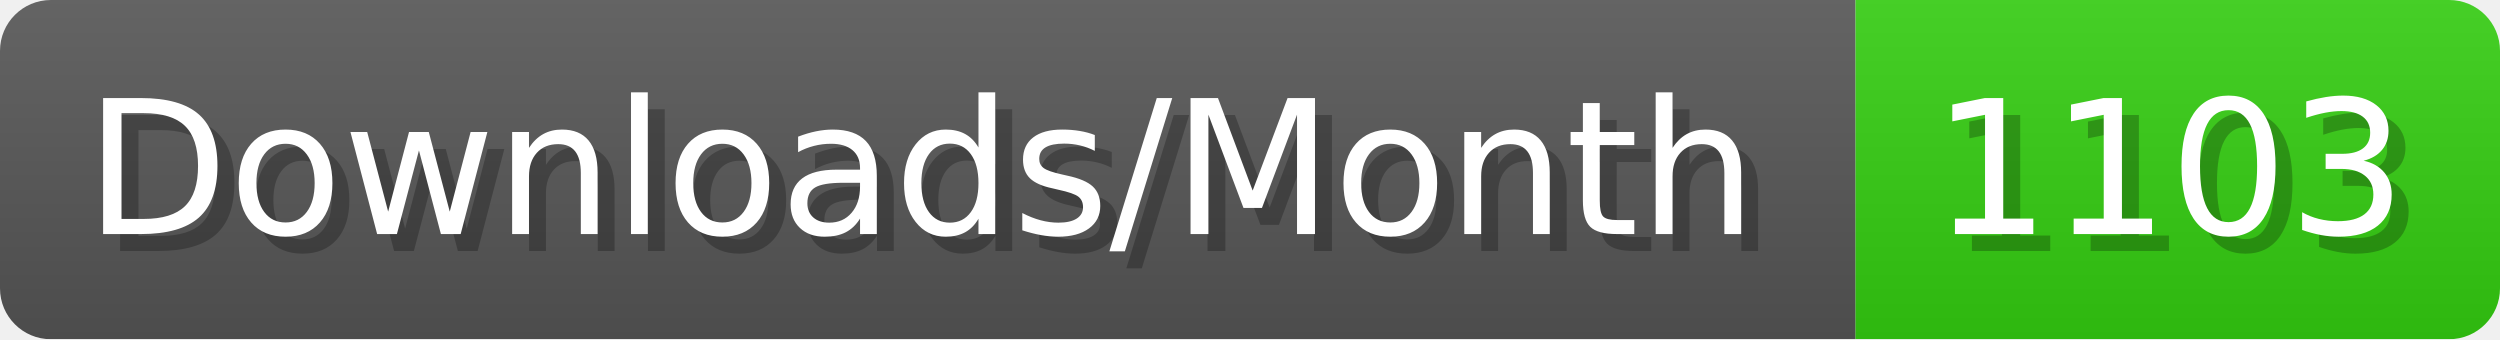
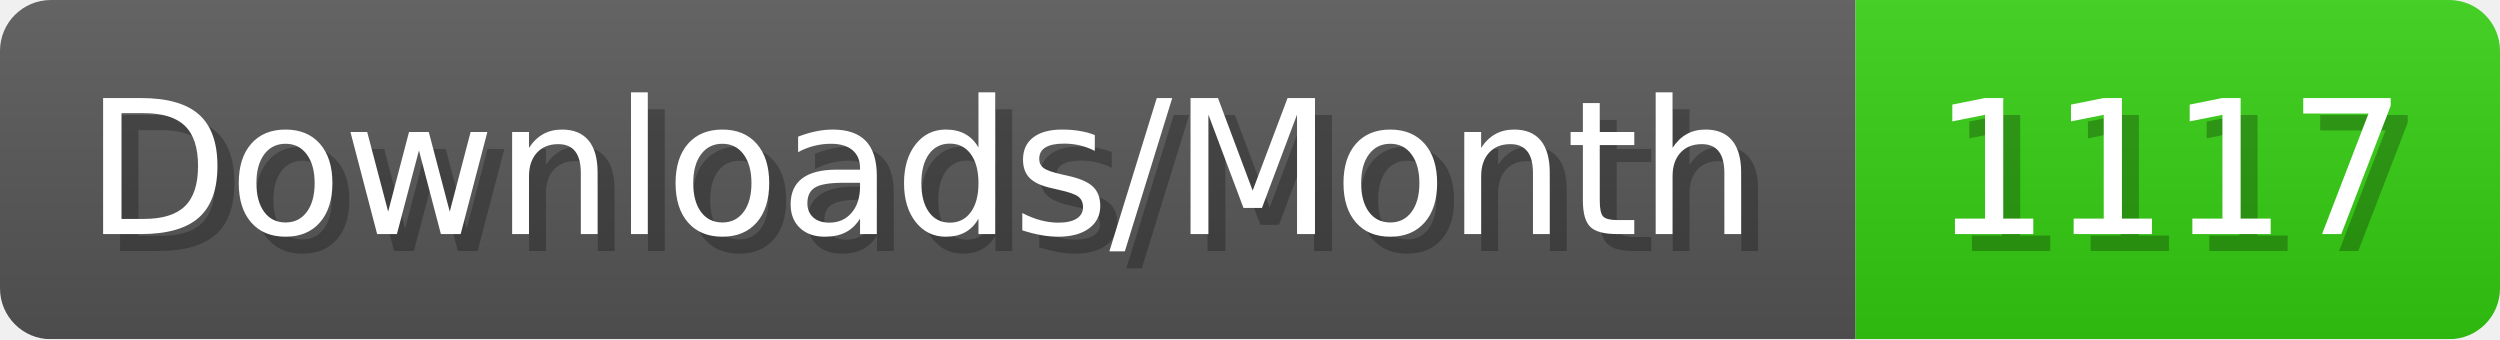
- <svg xmlns="http://www.w3.org/2000/svg" width="147.4" height="20" viewBox="0 0 1474 200" role="img" aria-label="Downloads/Month: 1103">
+ <svg xmlns="http://www.w3.org/2000/svg" width="147.4" height="20" viewBox="0 0 1474 200" role="img" aria-label="Downloads/Month: 1117">
  <linearGradient id="YlXUI" x2="0" y2="100%">
    <stop offset="0" stop-opacity=".1" stop-color="#EEE" />
    <stop offset="1" stop-opacity=".1" />
  </linearGradient>
  <mask id="JHhop">
    <rect width="1474" height="200" rx="30" fill="#FFF" />
  </mask>
  <g mask="url(#JHhop)">
    <rect width="1094" height="200" fill="#555" />
    <rect width="380" height="200" fill="#3C1" x="1094" />
    <rect width="1474" height="200" fill="url(#YlXUI)" />
  </g>
  <g aria-hidden="true" fill="#fff" text-anchor="start" font-family="Verdana,DejaVu Sans,sans-serif" font-size="110">
    <text x="60" y="148" textLength="994" fill="#000" opacity="0.25">Downloads/Month</text>
    <text x="50" y="138" textLength="994">Downloads/Month</text>
-     <text x="1149" y="148" textLength="280" fill="#000" opacity="0.25">1103</text>
-     <text x="1139" y="138" textLength="280">1103</text>
+     <text x="1149" y="148" textLength="280" fill="#000" opacity="0.25">1117</text>
+     <text x="1139" y="138" textLength="280">1117</text>
  </g>
</svg>
